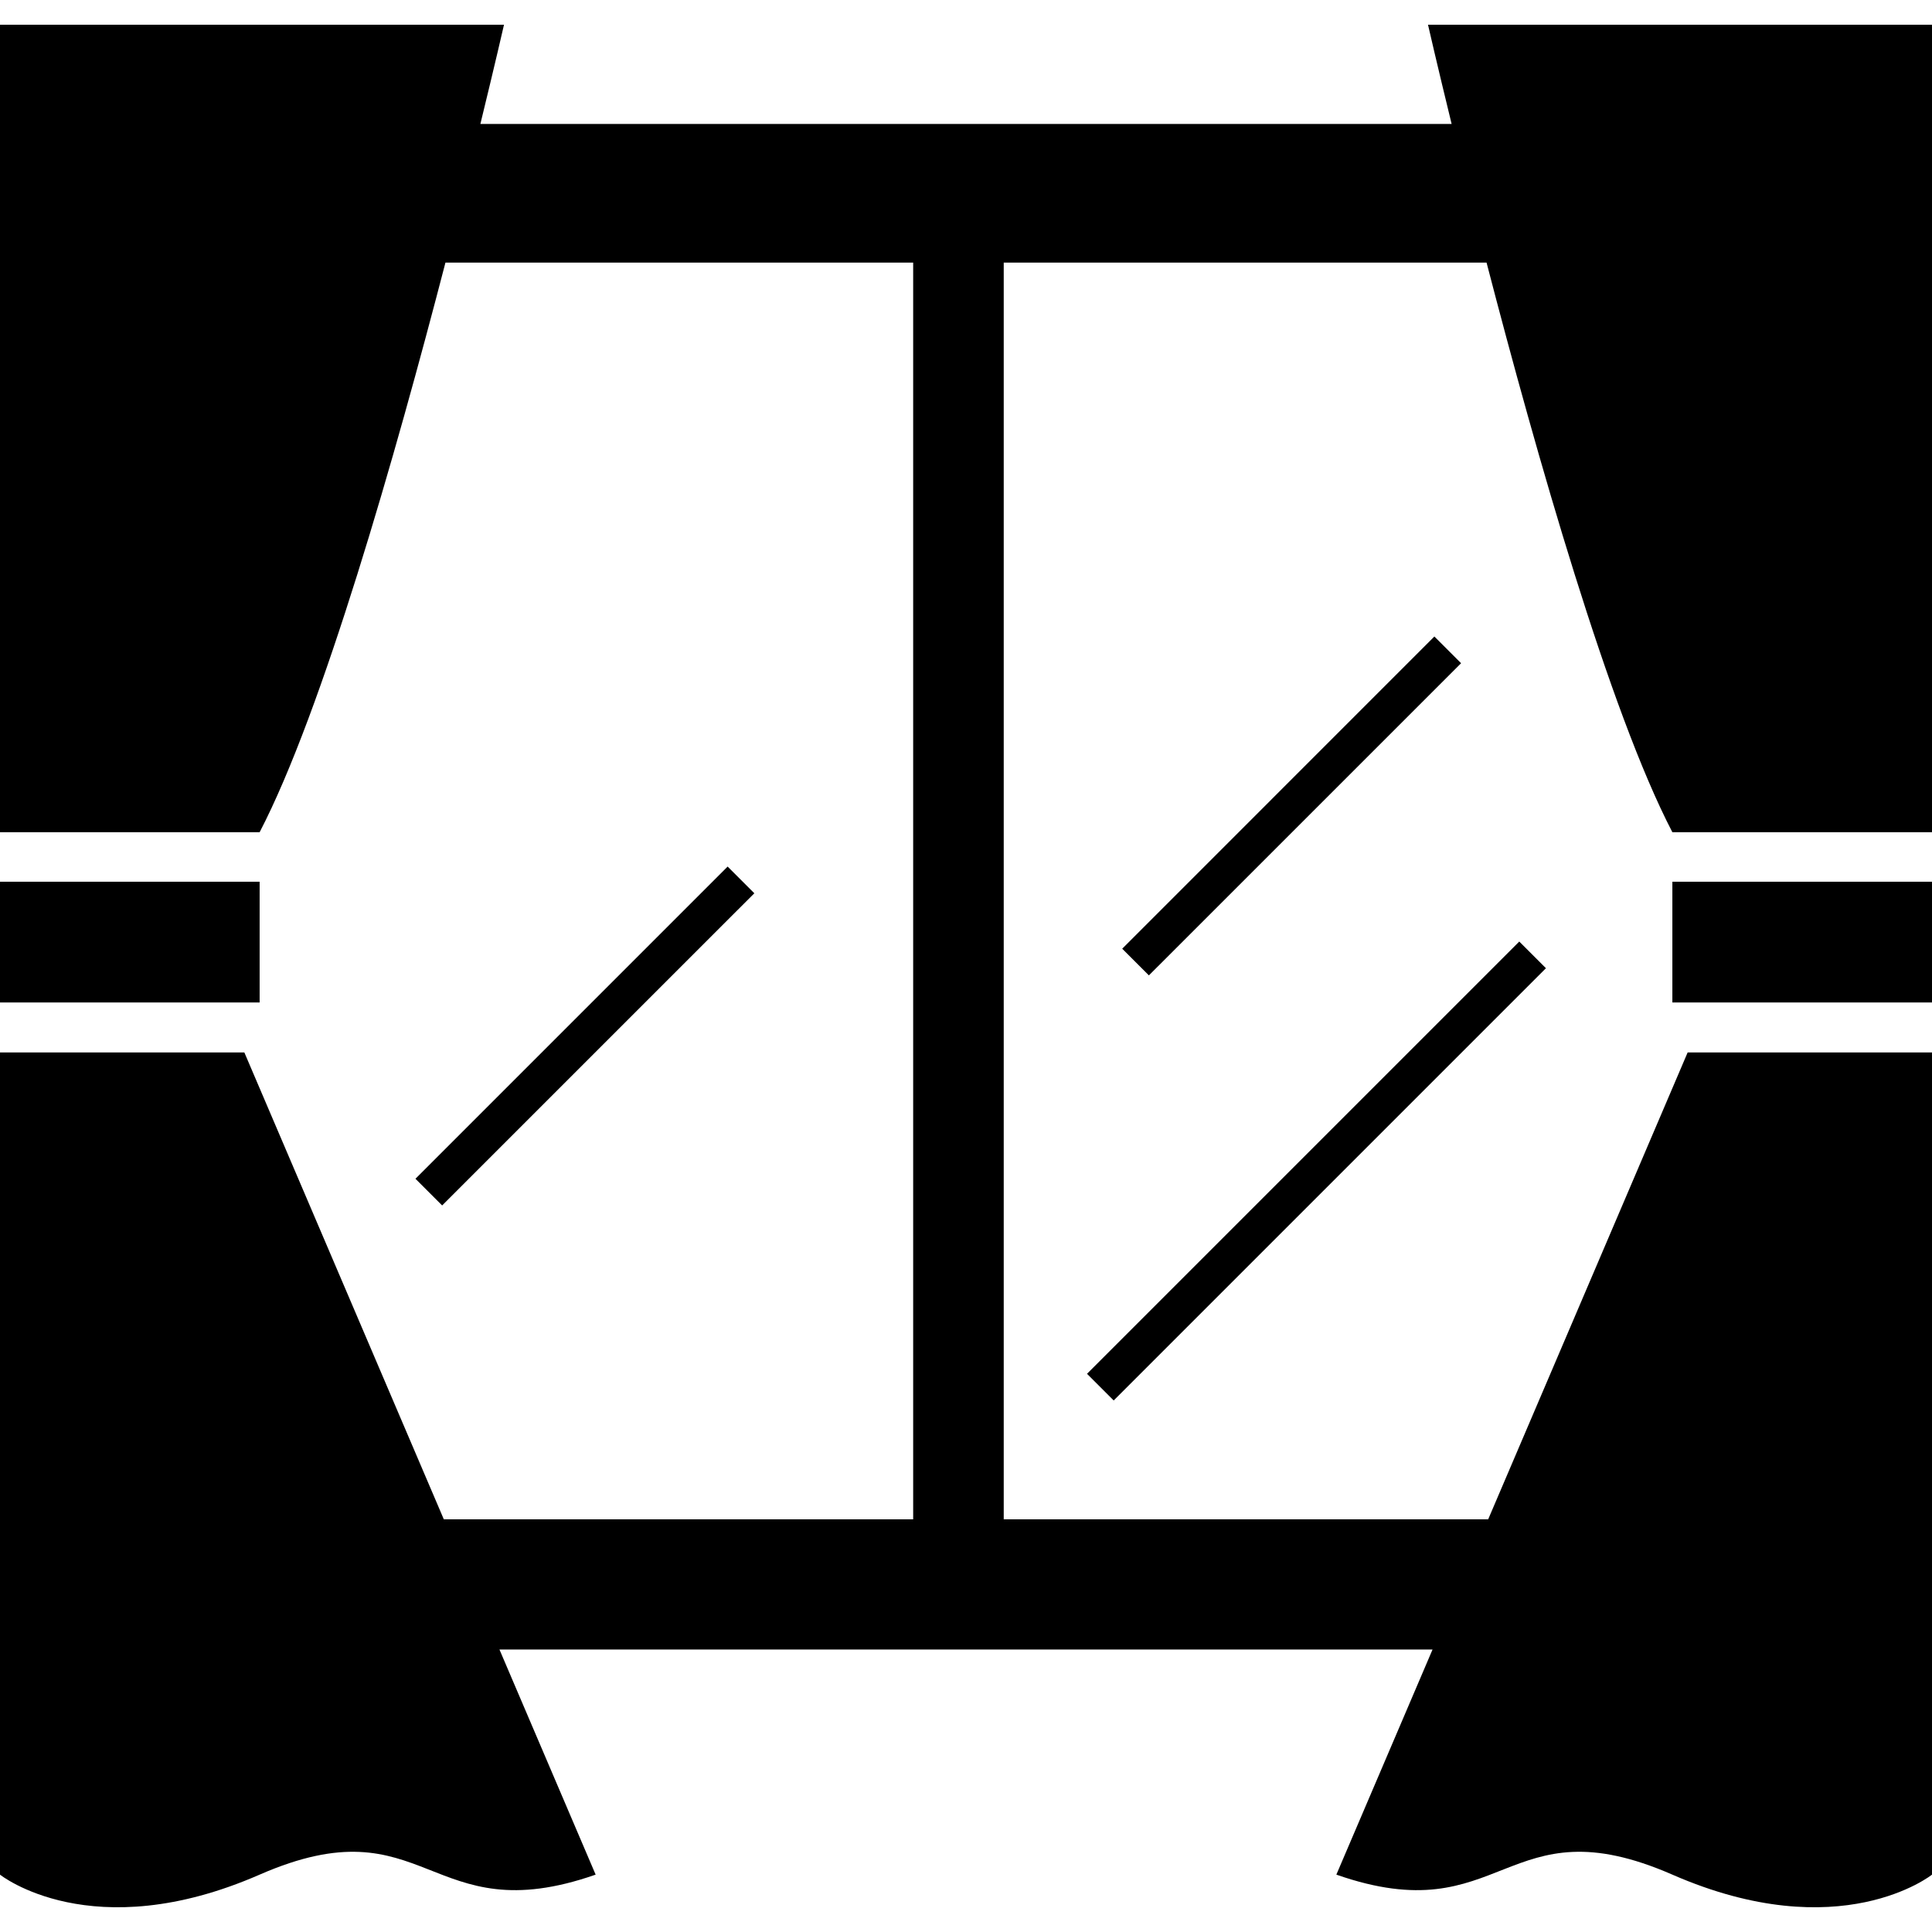
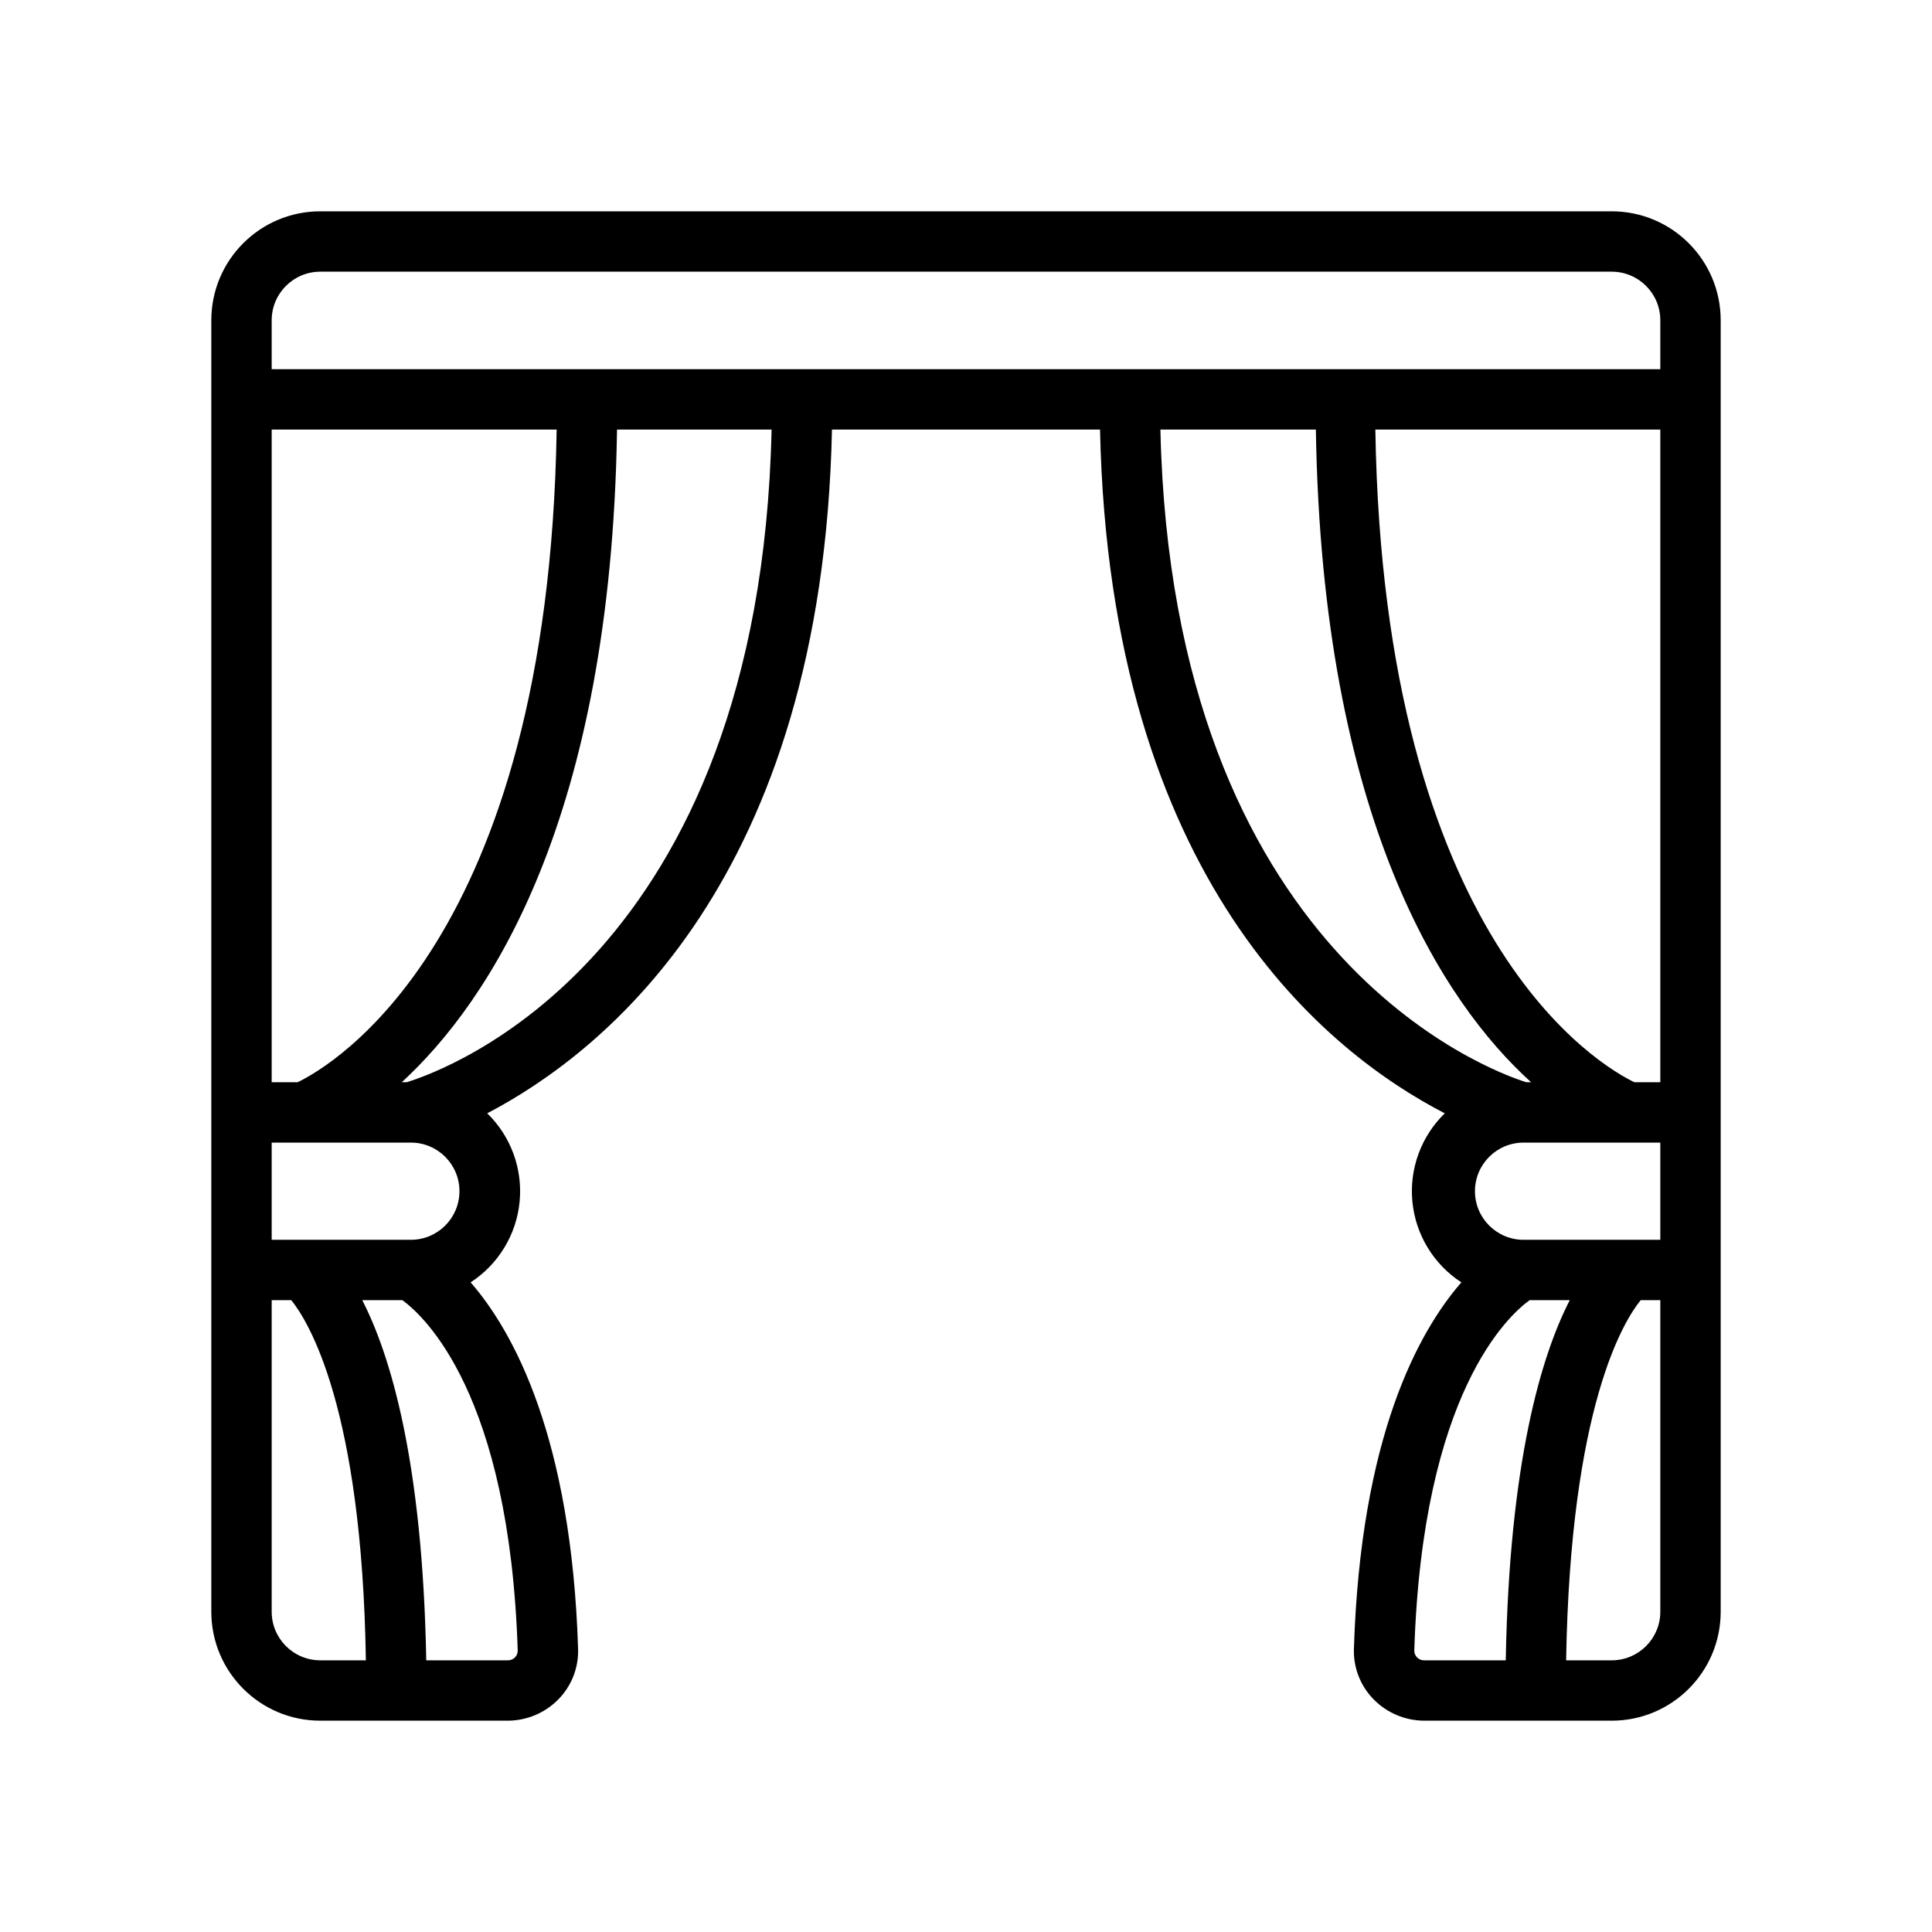
- <svg xmlns="http://www.w3.org/2000/svg" version="1.1" id="_x32_" viewBox="0 0 512 512" xml:space="preserve">
-   <style type="text/css">
- 	.st0{fill:#000000;}
- </style>
-   <g>
-     <rect y="233.666" class="st0" width="68.805" height="32" />
-     <path class="st0" d="M378.438,6.556c0,0,2.328,10.203,6.258,26.297h-257.39c3.93-16.094,6.258-26.297,6.258-26.297H0v213.992   h68.805c16.633-31.969,36.039-100.102,49.242-150.953H242v333.039H117.617L64.758,278.915H0v217.883c0,0,24.282,19.453,68.805,0   c44.523-19.454,44.523,15.562,89.046,0l-25.492-59.664h247.282l-25.492,59.664c44.523,15.562,44.523-19.454,89.046,0   c44.523,19.453,68.805,0,68.805,0V278.915h-64.758l-52.859,123.719H266V69.595h127.953c13.203,50.851,32.61,118.984,49.242,150.953   H512V6.556H378.438z" />
-     <rect x="443.195" y="233.666" class="st0" width="68.805" height="32" />
-     <polygon class="st0" points="380.125,168.681 297.398,251.415 304.469,258.486 387.203,175.759  " />
-     <polygon class="st0" points="192.828,229.65 110.102,312.384 117.172,319.454 199.906,236.728  " />
-     <rect x="267.879" y="305.346" transform="matrix(-0.7071 0.7071 -0.7071 -0.7071 815.0195 283.0814)" class="st0" width="161.999" height="9.999" />
+ <svg xmlns="http://www.w3.org/2000/svg" fill="#000000" width="800px" height="800px" viewBox="0 0 64 64">
+   <g id="Curtains">
+     <path d="M10.61,57h6.21a2.36,2.36,0,0,0,1.68-.71,2.28,2.28,0,0,0,.65-1.67c-.22-7-2.14-10.51-3.56-12.14a3.6,3.6,0,0,0,.55-5.6c3.82-2,11.1-7.69,11.42-22.65h8.88c.32,15,7.6,20.68,11.42,22.65a3.6,3.6,0,0,0,.55,5.6c-1.42,1.63-3.34,5.11-3.56,12.14a2.28,2.28,0,0,0,.65,1.67,2.36,2.36,0,0,0,1.68.71h6.21A3.61,3.61,0,0,0,57,53.39V10.61A3.61,3.61,0,0,0,53.39,7H10.61A3.61,3.61,0,0,0,7,10.61V53.39A3.61,3.61,0,0,0,10.61,57Zm3-15.93H9V37.85h4.61a1.61,1.61,0,1,1,0,3.22ZM9.86,35.85H9V14.23h9.44C18.17,31.24,10.92,35.34,9.86,35.85ZM9,53.39V43.07h.65c.57.71,2.34,3.57,2.47,11.93H10.61A1.61,1.61,0,0,1,9,53.39ZM16.82,55h-2.7C14,48.43,12.94,44.9,12,43.07h1.33c.71.52,3.55,3.09,3.82,11.61A.32.32,0,0,1,16.82,55ZM13.47,35.85h-.16c2.9-2.67,6.93-8.7,7.13-21.62h5.12C25.17,31.74,14.75,35.46,13.47,35.85Zm25-21.62h5.12c.2,12.92,4.23,19,7.13,21.62h-.16C49.34,35.47,38.83,31.63,38.44,14.23Zm12,26.84a1.61,1.61,0,1,1,0-3.22H55v3.22ZM55,35.85h-.86c-1.08-.52-8.31-4.63-8.58-21.62H55ZM46.85,54.68c.27-8.55,3.13-11.11,3.82-11.61H52c-.94,1.83-2,5.36-2.12,11.93h-2.7A.32.32,0,0,1,46.85,54.68ZM55,53.39A1.61,1.61,0,0,1,53.39,55H51.88c.14-8.42,1.92-11.26,2.47-11.93H55ZM9,10.61A1.61,1.61,0,0,1,10.61,9H53.39A1.61,1.61,0,0,1,55,10.61v1.62H9Z" />
  </g>
</svg>
